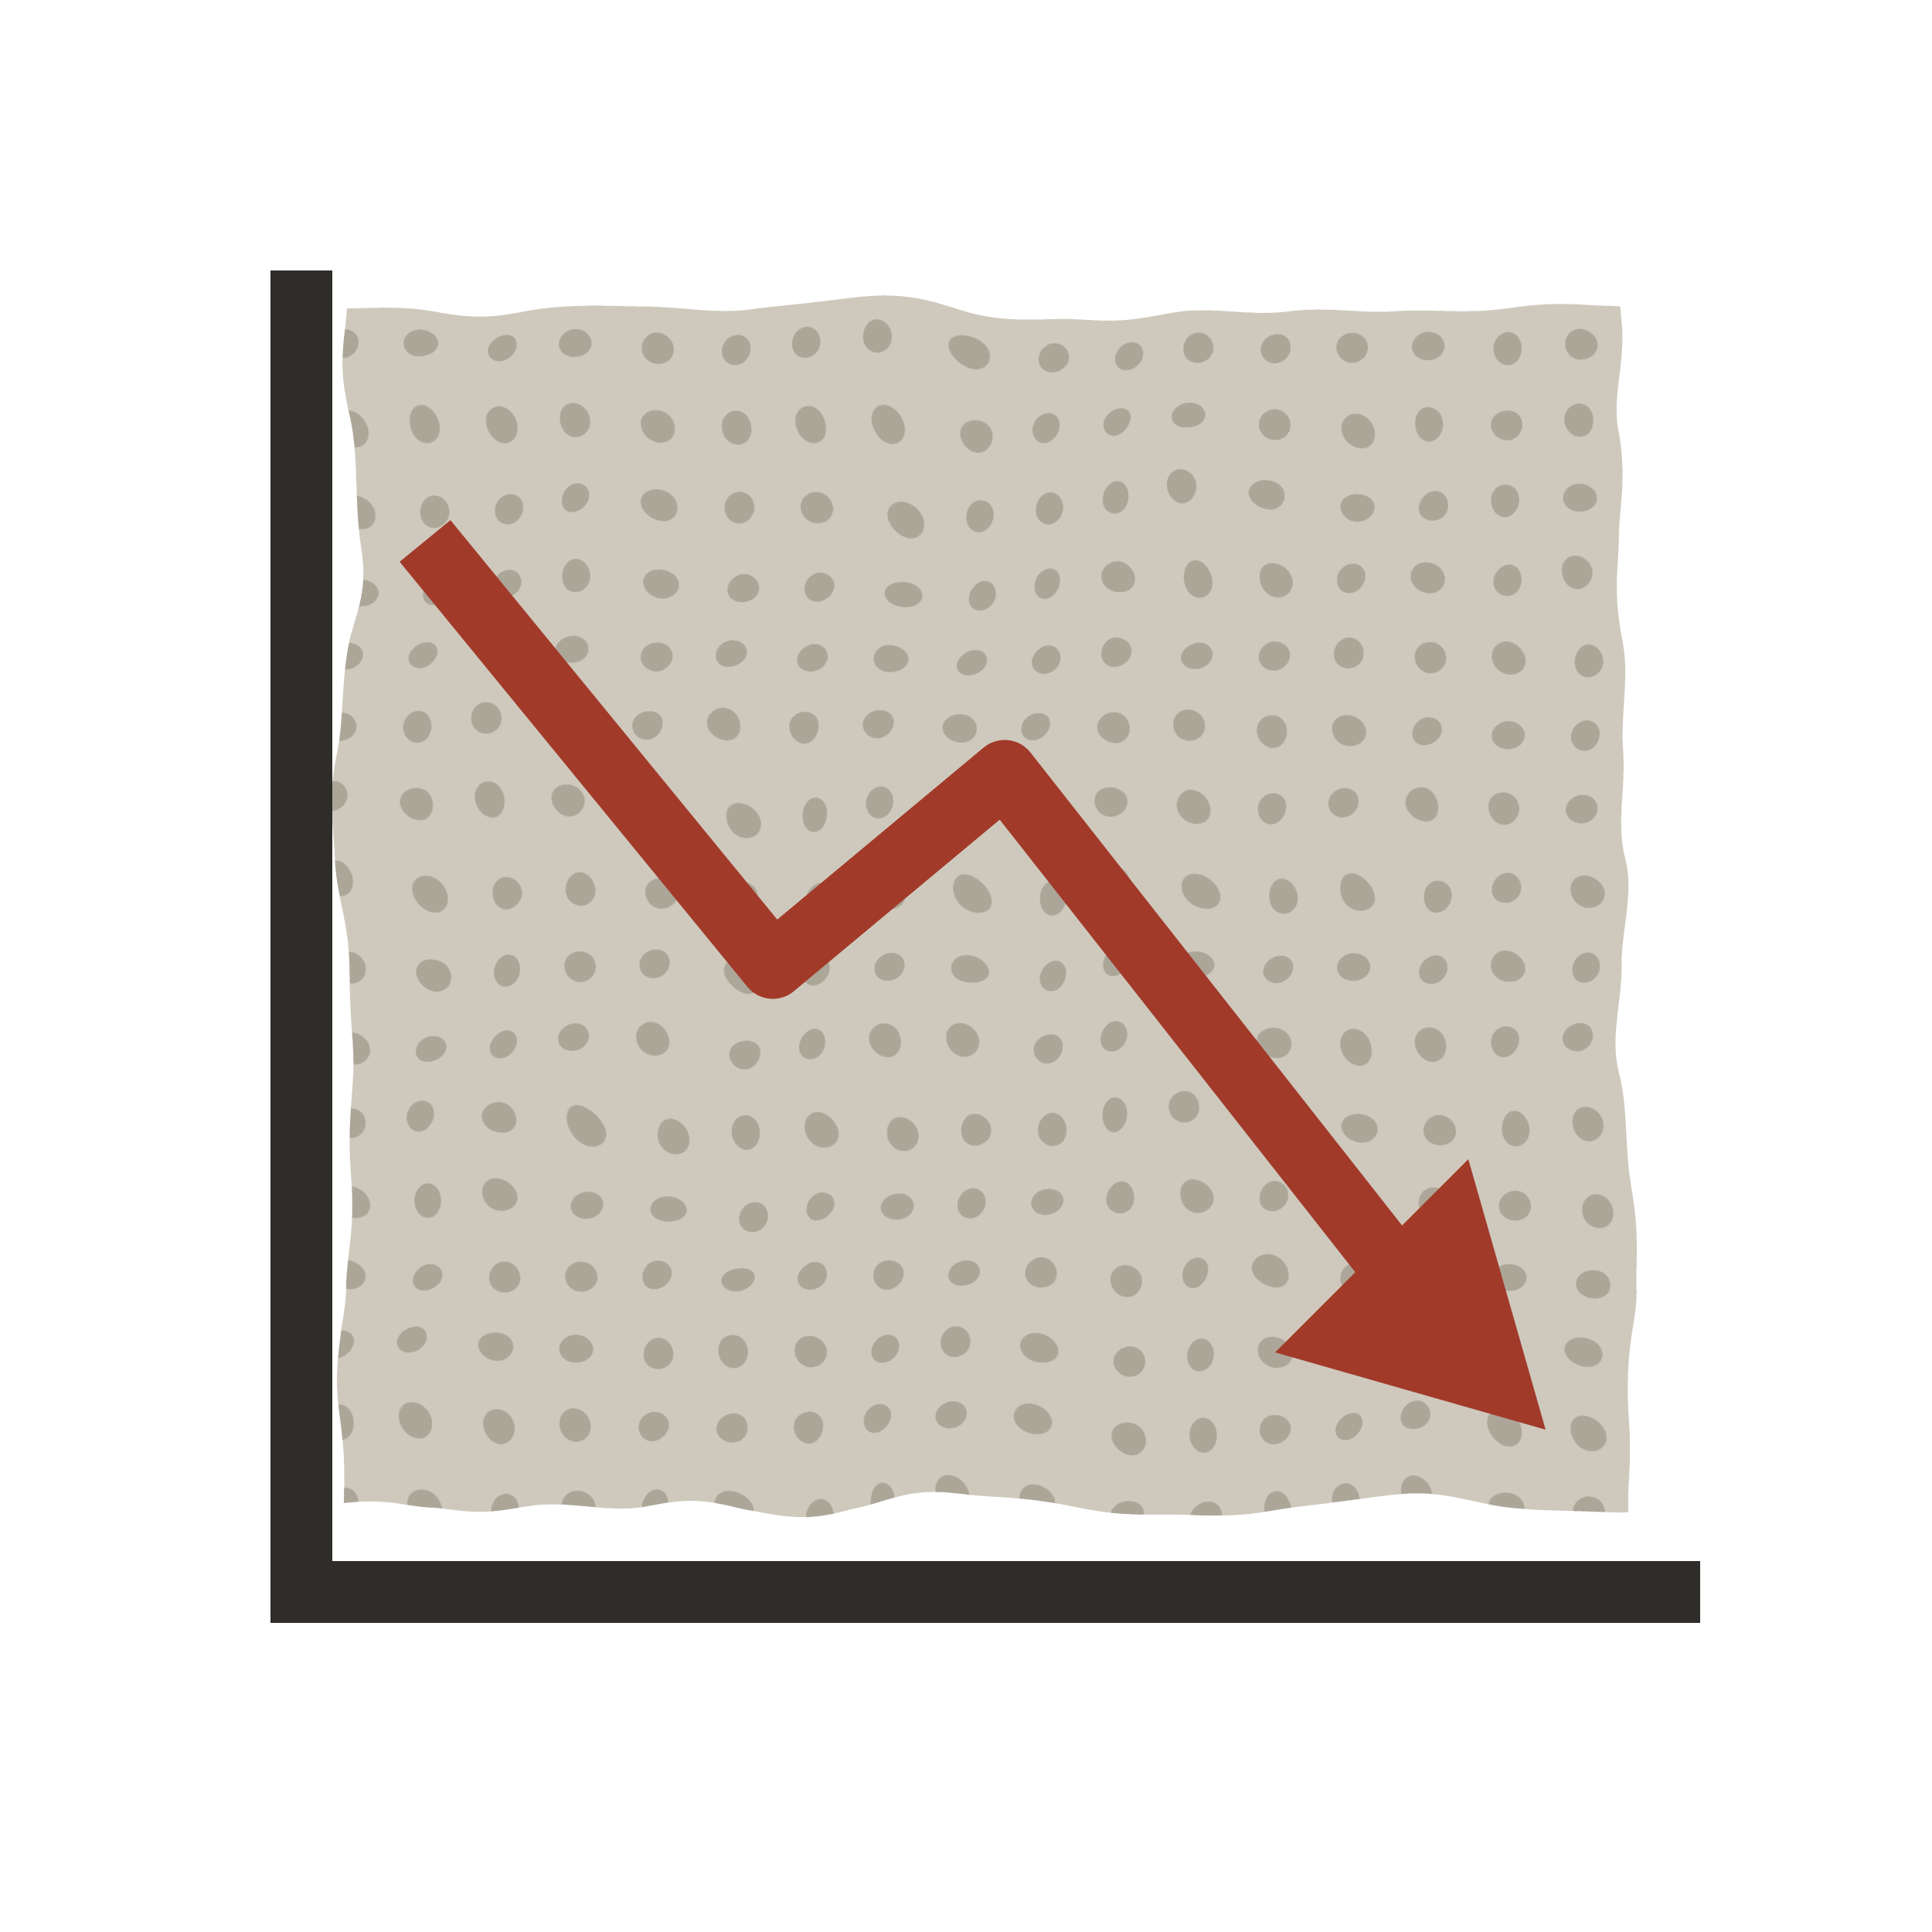
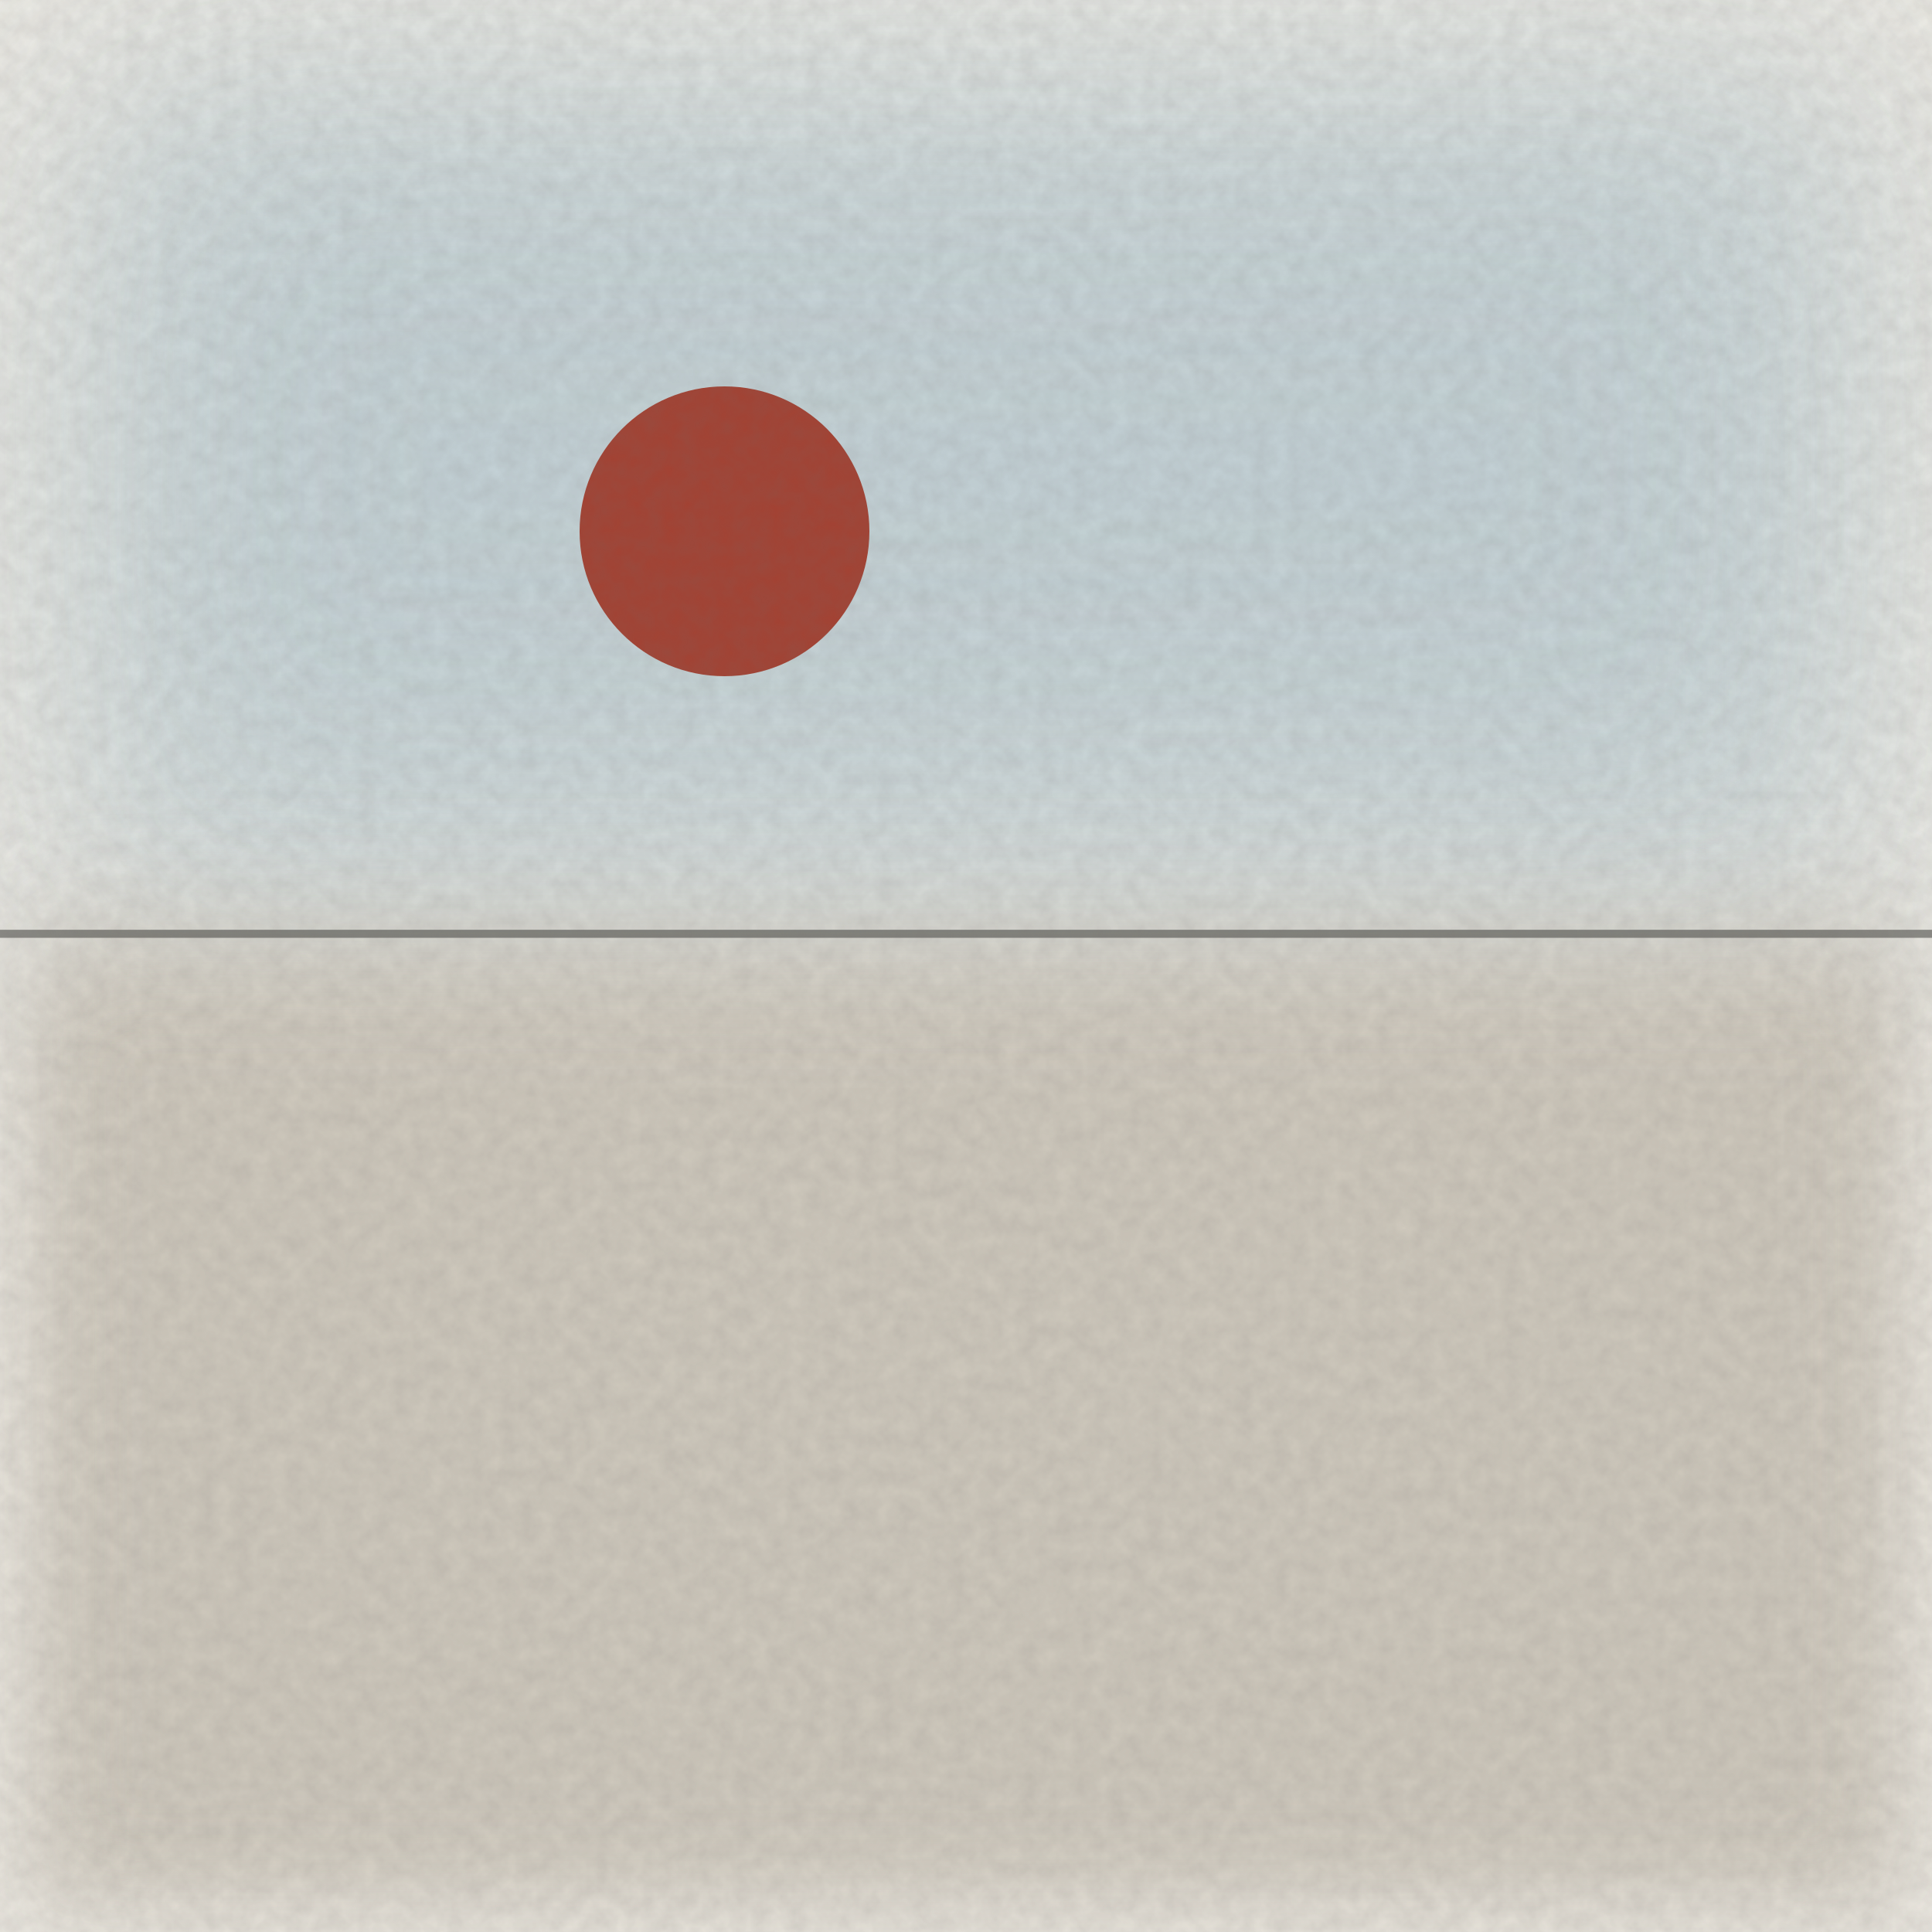
- <svg xmlns="http://www.w3.org/2000/svg" viewBox="0 0 100 100" width="100" height="100">
+ <svg xmlns="http://www.w3.org/2000/svg" viewBox="0 0 120 120" width="120" height="120">
  <defs>
-     <filter id="t" x="-10%" y="-10%" width="120%" height="120%">
-       <feTurbulence type="fractalNoise" baseFrequency="0.09" numOctaves="2" seed="61" result="n" />
-       <feDisplacementMap in="SourceGraphic" in2="n" scale="3" />
+     <clipPath id="c">
+       <rect width="120" height="120" />
+     </clipPath>
+     <filter id="b" x="-50%" y="-50%" width="200%" height="200%">
+       <feGaussianBlur stdDeviation="11" />
    </filter>
-     <filter id="s" x="-40%" y="-40%" width="180%" height="180%">
-       <feGaussianBlur stdDeviation="5" />
+     <filter id="b2" x="-50%" y="-50%" width="200%" height="200%">
+       <feGaussianBlur stdDeviation="4" />
    </filter>
-     <pattern id="d" width="4" height="4" patternUnits="userSpaceOnUse">
-       <circle cx="2" cy="2" r="0.8" fill="#8A8476" />
+     <filter id="g" x="0" y="0" width="100%" height="100%">
+       <feTurbulence type="fractalNoise" baseFrequency="0.9" numOctaves="3" seed="349" stitchTiles="stitch" />
+       <feColorMatrix type="matrix" values="0 0 0 0 0.17  0 0 0 0 0.16  0 0 0 0 0.15  0 0 0 0.55 0" />
+     </filter>
+     <pattern id="h" width="4" height="4" patternUnits="userSpaceOnUse">
+       <circle cx="2" cy="2" r="0.9" fill="#2E2D2A" />
    </pattern>
  </defs>
-   <g filter="url(#t)">
-     <rect x="18" y="16" width="66" height="62" fill="#CFC9BD" />
-     <rect x="18" y="16" width="66" height="62" fill="url(#d)" opacity="0.5" />
+   <g clip-path="url(#c)">
+     <rect width="120" height="120" fill="#F2EFE8" />
+     <rect x="-20" y="-20" width="160" height="78" fill="#BCCDD3" opacity="0.85" filter="url(#b)" />
+     <rect x="-20" y="58" width="160" height="80" fill="#CFC9BD" filter="url(#b2)" />
+     <circle cx="45" cy="33" r="9" fill="#A23A2A" opacity="0.95" />
+     <line x1="0" y1="58" x2="120" y2="58" stroke="#2E2D2A" stroke-width="0.5" opacity="0.5" />
+     <rect width="120" height="120" filter="url(#g)" opacity="0.35" />
  </g>
-   <rect x="14" y="14" width="3.2" height="70" fill="#2E2D2A" />
-   <rect x="14" y="80.8" width="74" height="3.2" fill="#2E2D2A" />
-   <polyline points="22,28 40,50 52,40 74,68" fill="none" stroke="#A23A2A" stroke-width="3.4" stroke-linejoin="round" />
-   <polygon points="80,74 66,70 76,60" fill="#A23A2A" />
</svg>
